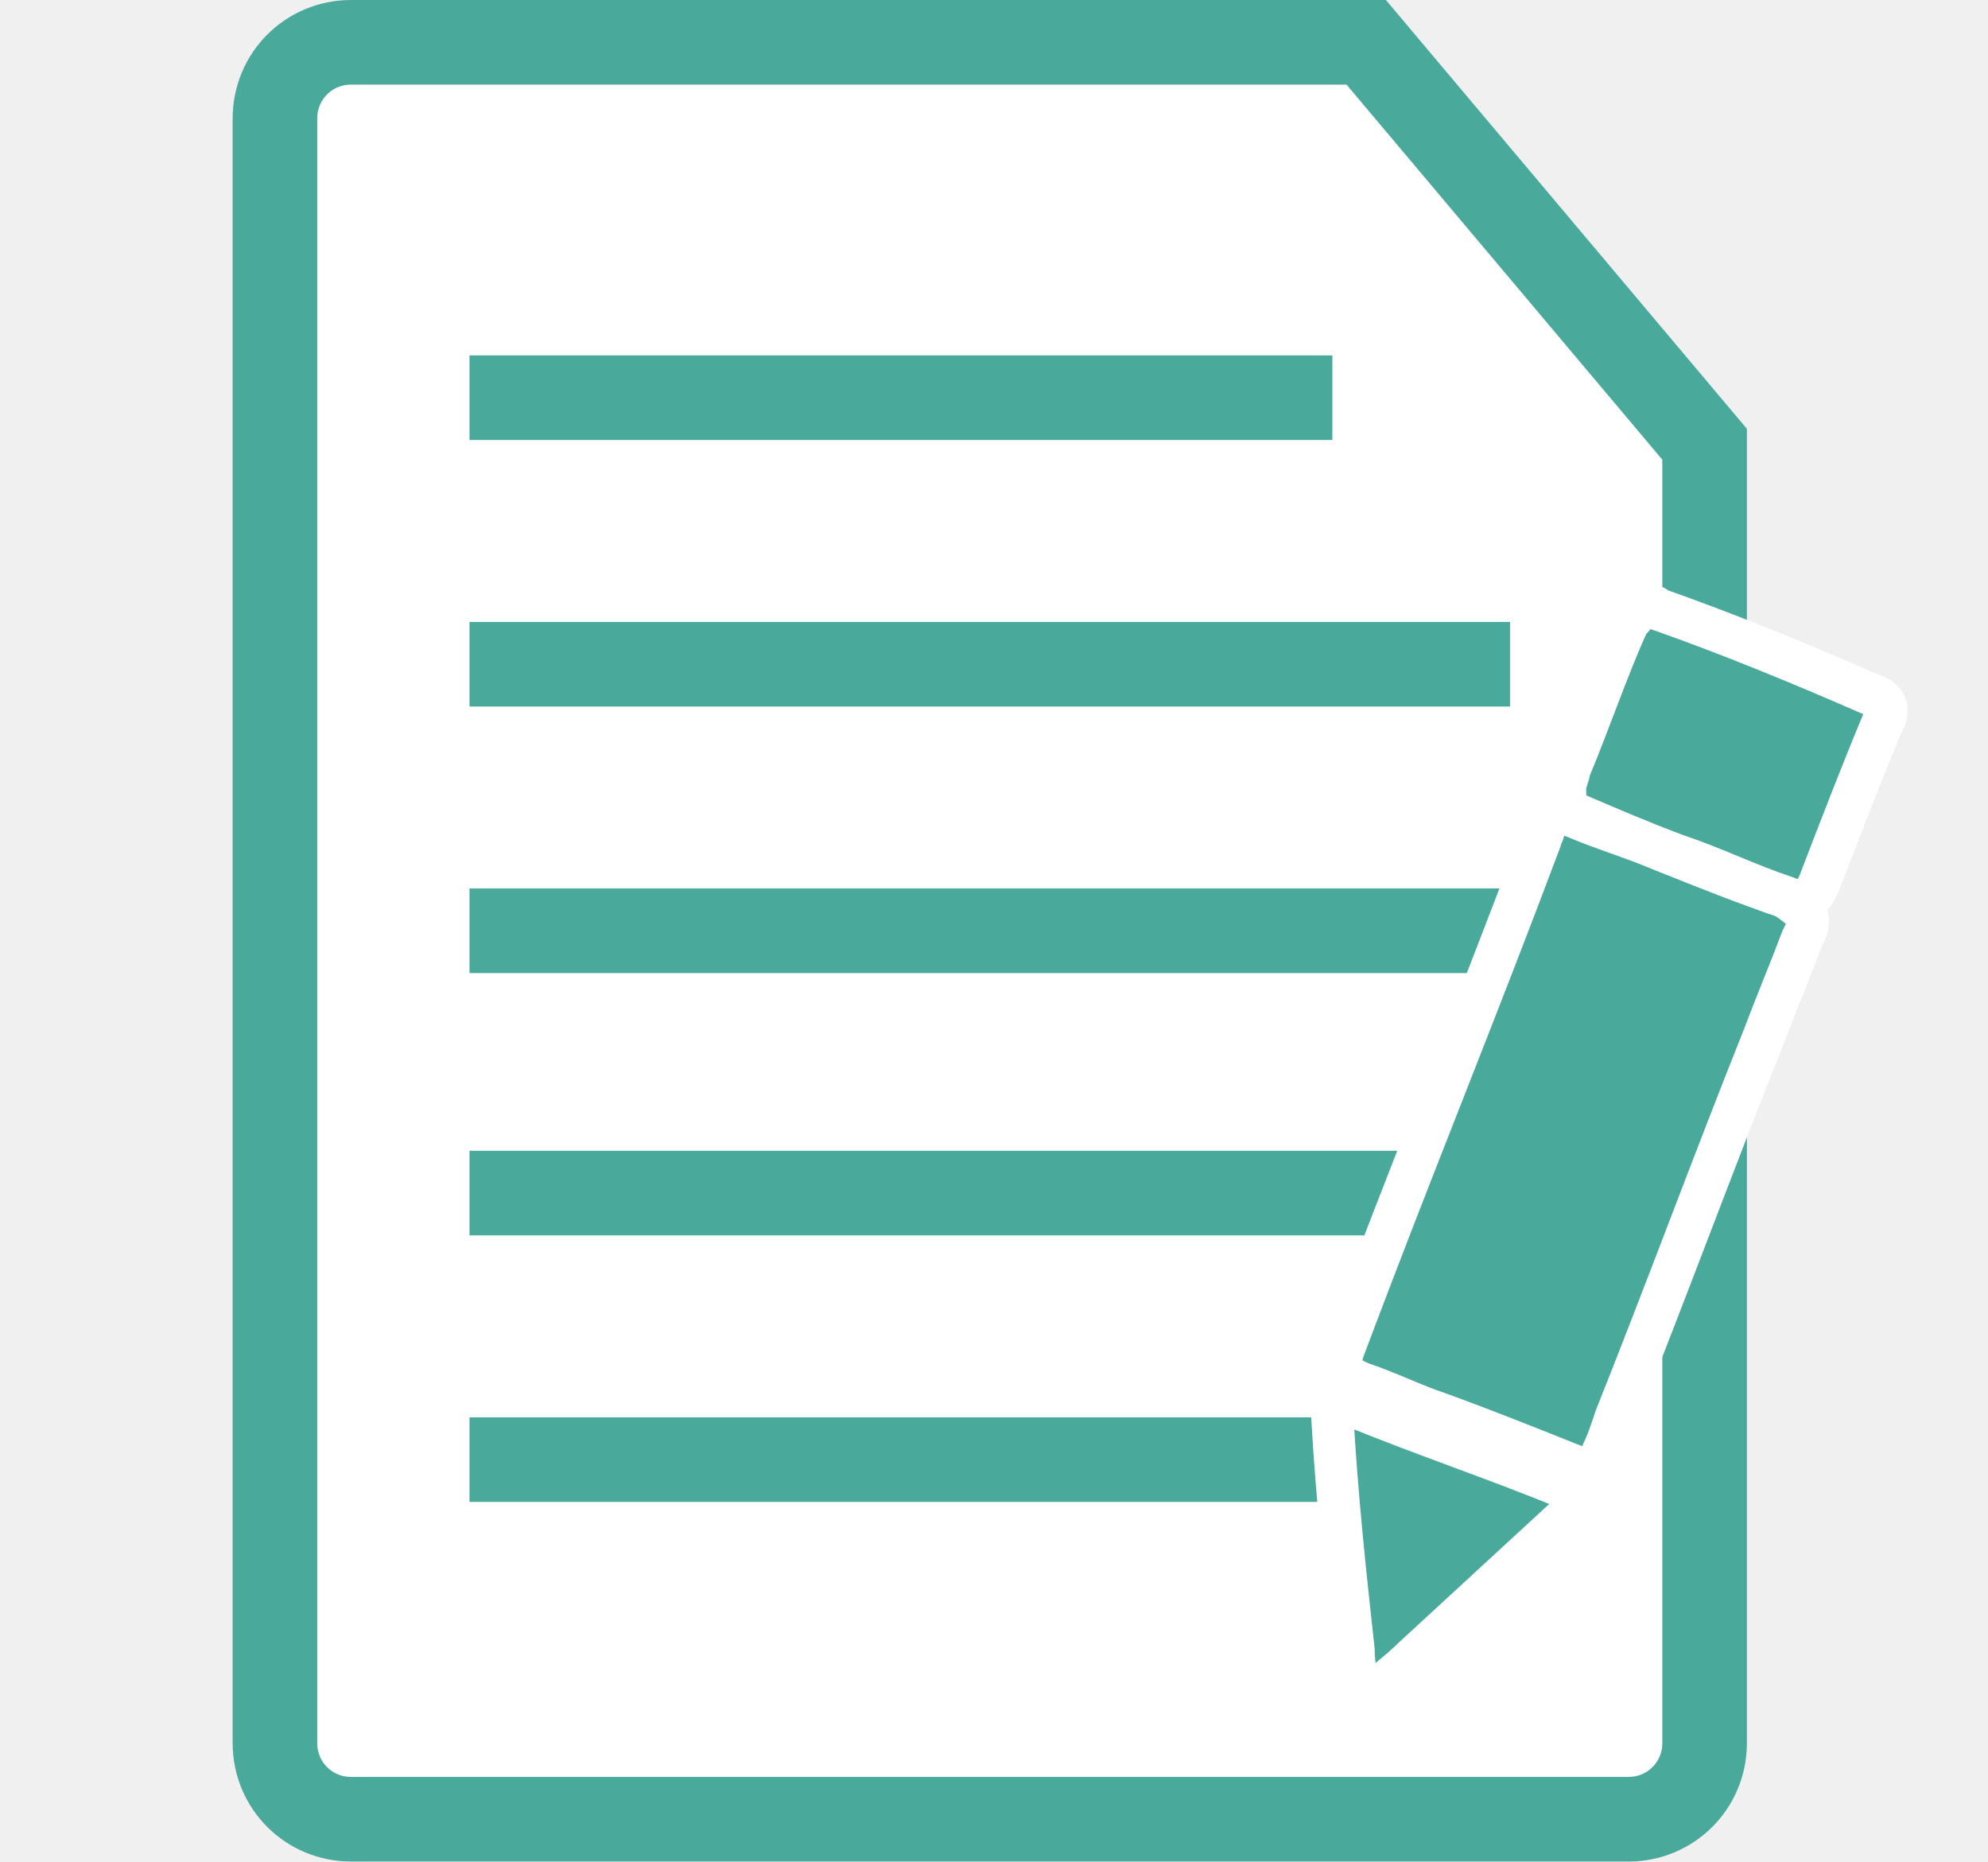
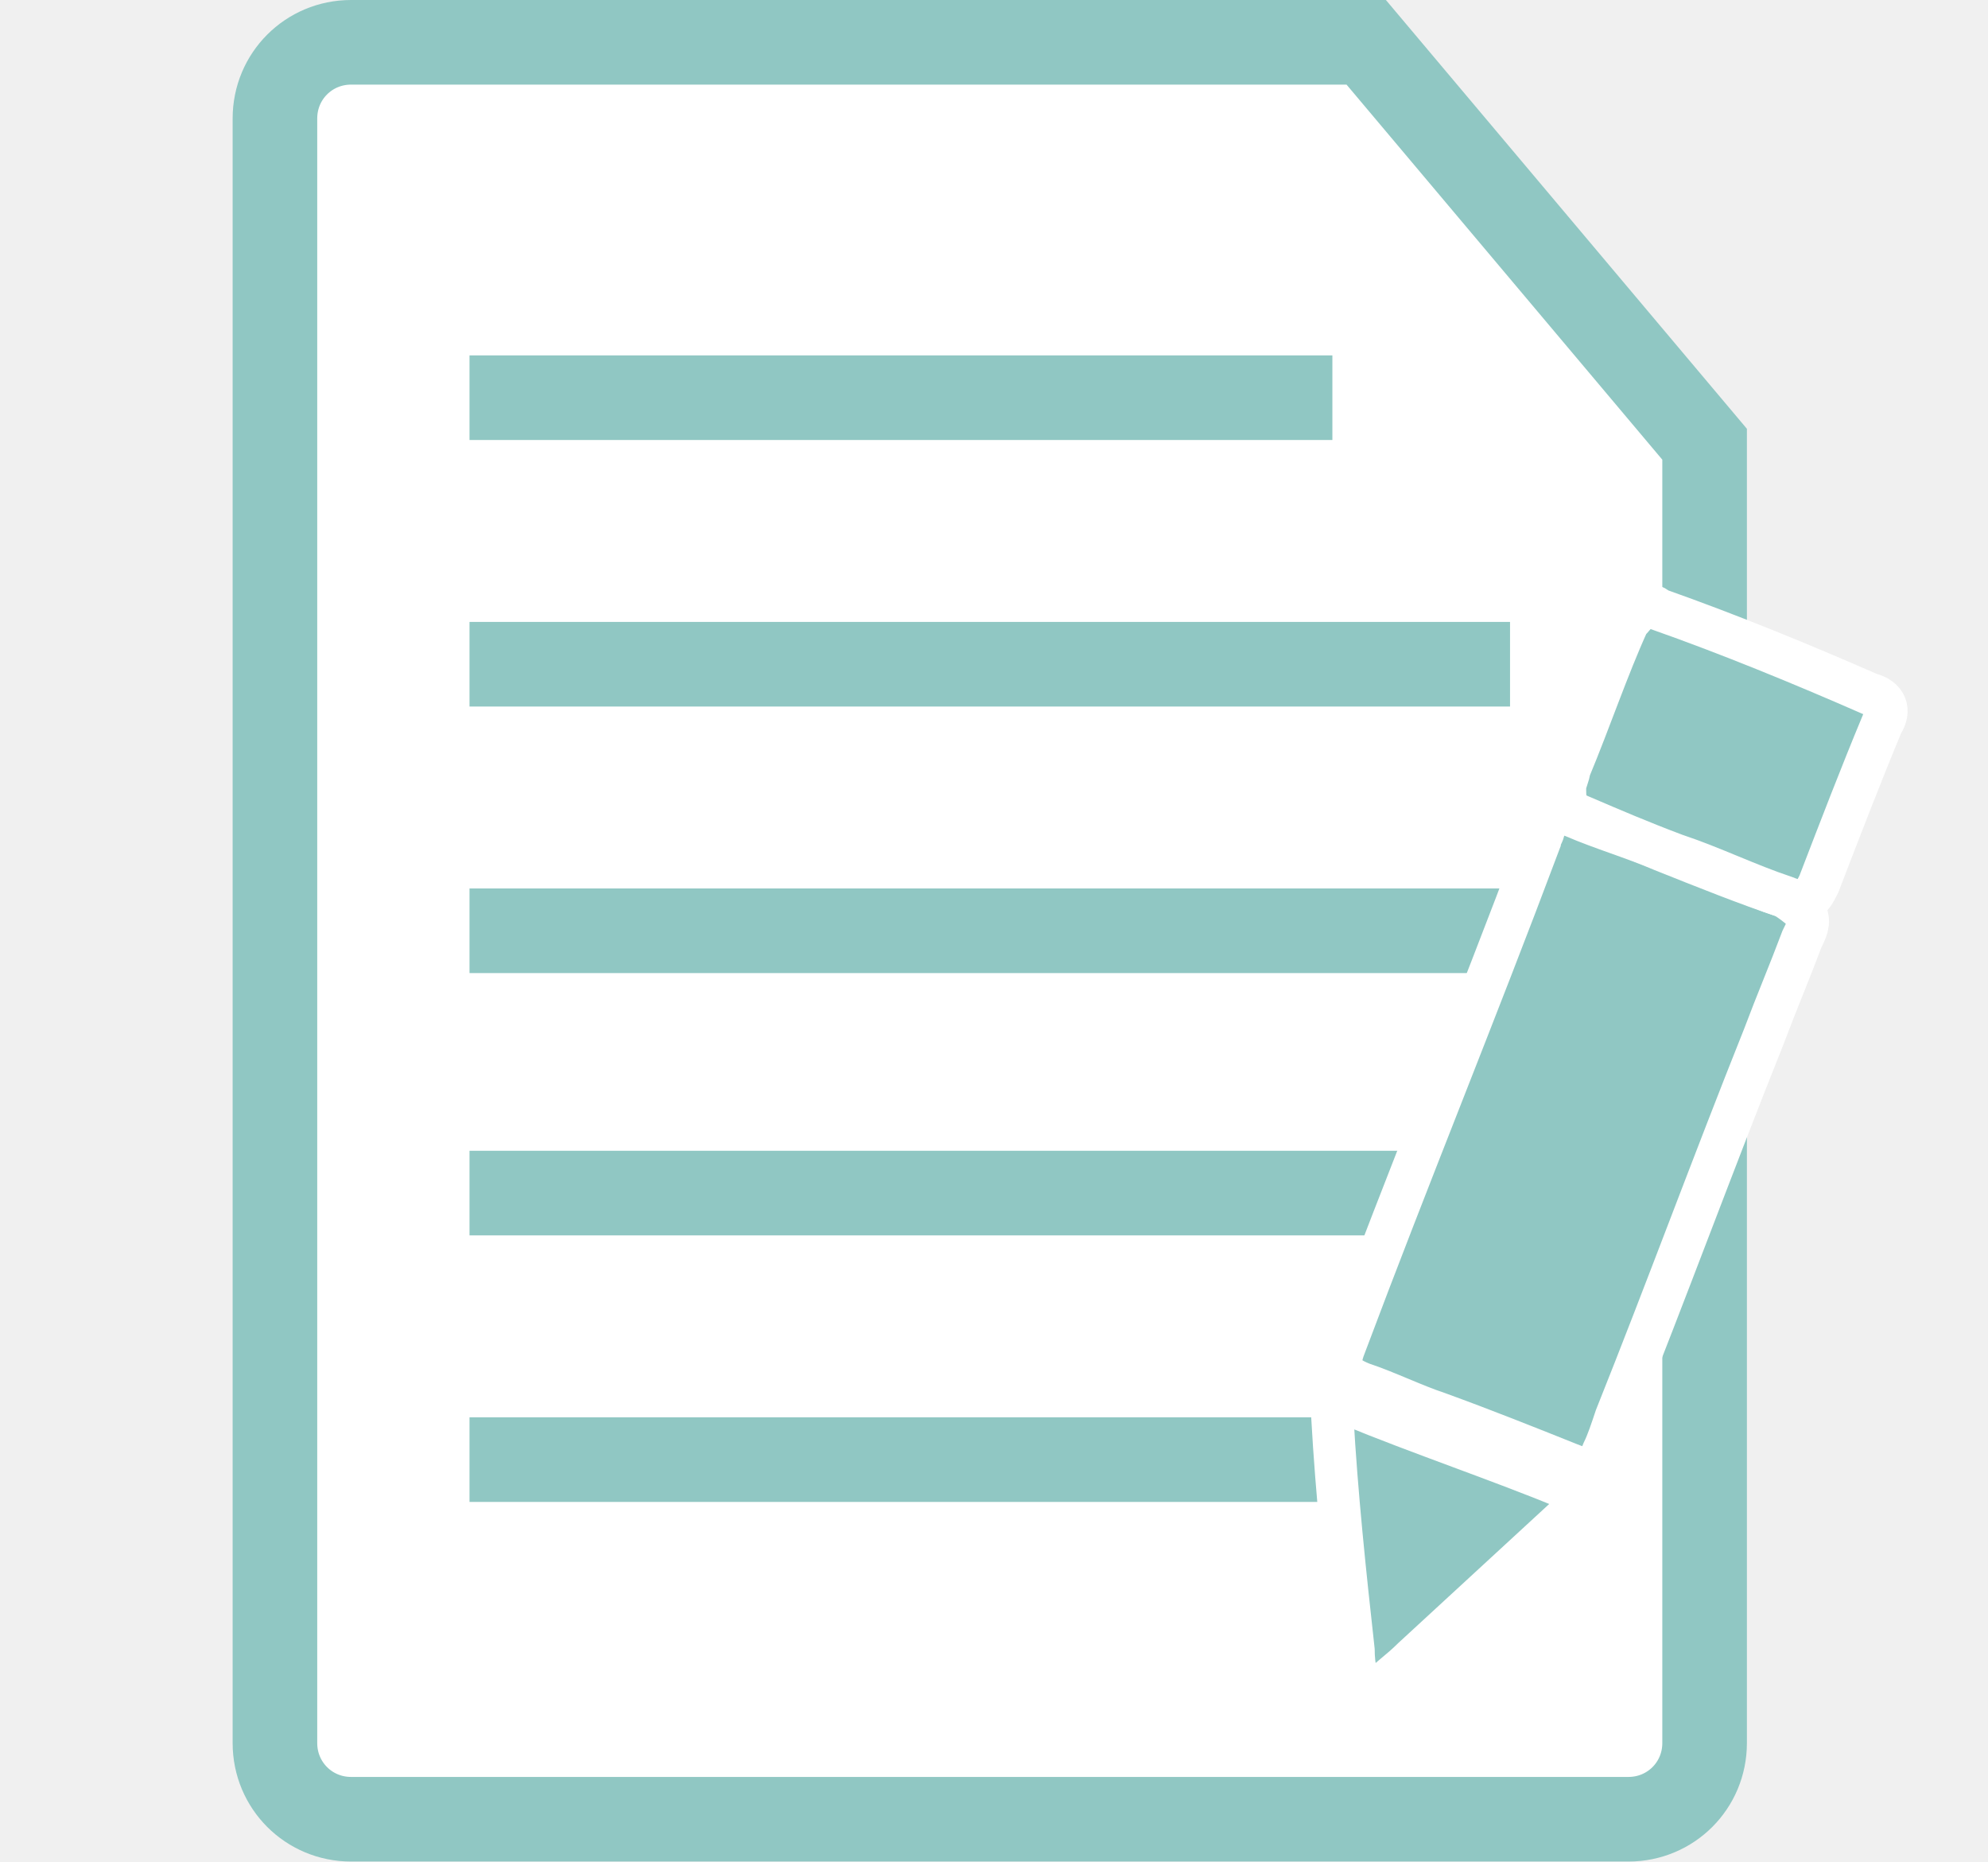
<svg xmlns="http://www.w3.org/2000/svg" version="1.1" id="Memo" x="0px" y="0px" width="47px" height="44px" viewBox="0 0 47 44" style="enable-background:new 0 0 47 44;" xml:space="preserve">
  <style type="text/css">
	.st0{fill:#FFFFFF;}
- 	.st1{fill:none;stroke:#49AA9C;stroke-width:2;stroke-miterlimit:10;}
- 	.st2{fill:#49AA9C;stroke:#FFFFFF;stroke-miterlimit:10;}
+ 	.st1{fill:none;stroke:#90C7C3;stroke-width:2;stroke-miterlimit:10;}
+ 	.st2{fill:#90C7C3;stroke:#FFFFFF;stroke-miterlimit:10;}
</style>
  <g id="Text_File_Lines">
    <polygon id="White_File_Content" class="st0" points="31.3,1 7,1 7,43 39.8,43 39.8,10.8  " />
    <line class="st1" x1="11.1" y1="28.2" x2="35.7" y2="28.2" />
    <line class="st1" x1="11.1" y1="34.5" x2="35.7" y2="34.5" />
-     <path id="File_Outline" class="st1" d="M32.3,1H8.3c-1,0-1.8,0.8-1.8,1.8v38.4c0,1,0.8,1.8,1.8,1.8h30.2c1,0,1.8-0.8,1.8-1.8V10.5   L32.3,1z" />
+     <path id="File_Outline" class="st1" d="M32.3,1h-24c-1,0-1.8,0.8-1.8,1.8v38.4c0,1,0.8,1.8,1.8,1.8h30.2c1,0,1.8-0.8,1.8-1.8V10.5   L32.3,1z" />
    <line class="st1" x1="11.1" y1="9.4" x2="31.5" y2="9.4" />
    <line class="st1" x1="11.1" y1="15.7" x2="35.7" y2="15.7" />
    <line class="st1" x1="11.1" y1="22" x2="35.7" y2="22" />
  </g>
  <g id="Pencil">
    <path class="st2" d="M42.7,21.6c0.1,0.2,0,0.4-0.1,0.6c-0.3,0.8-0.6,1.5-0.9,2.3c-1.2,3-2.3,6-3.5,9c-0.1,0.3-0.2,0.6-0.3,0.8   c-0.2,0.5-0.3,0.5-0.8,0.3c-1-0.4-2-0.8-3.1-1.2c-0.6-0.2-1.2-0.5-1.8-0.7c-0.5-0.2-0.6-0.4-0.4-0.9c1.5-4,3.1-7.9,4.6-11.9   c0-0.1,0.1-0.2,0.1-0.3c0.2-0.4,0.4-0.5,0.7-0.3c0.7,0.3,1.4,0.5,2.1,0.8c1,0.4,2,0.8,2.9,1.1C42.5,21.4,42.6,21.5,42.7,21.6z" />
    <path class="st2" d="M38.8,14.3c0.2,0,0.3,0,0.4,0.1c1.7,0.6,3.4,1.3,5,2c0.4,0.1,0.5,0.4,0.3,0.7c-0.5,1.2-1,2.5-1.5,3.8   c-0.2,0.4-0.3,0.5-0.8,0.3c-0.9-0.3-1.7-0.7-2.6-1c-0.8-0.3-1.5-0.6-2.2-0.9c-0.1,0-0.2-0.1-0.2-0.1C37,19,37,18.9,37,18.6   c0-0.1,0.1-0.3,0.1-0.4c0.5-1.2,0.9-2.4,1.4-3.5C38.6,14.6,38.7,14.5,38.8,14.3z" />
    <path class="st2" d="M32.4,40.2c-0.2,0.1-0.2,0-0.3-0.2c0-0.3-0.1-0.6-0.1-1c-0.2-1.8-0.4-3.7-0.5-5.5c0-0.4,0-0.5,0.4-0.3   c1.7,0.7,3.5,1.3,5.2,2c0.4,0.1,0.4,0.3,0.1,0.5c-1.3,1.2-2.5,2.3-3.8,3.5c-0.3,0.3-0.6,0.5-0.9,0.8C32.5,40.1,32.4,40.2,32.4,40.2   z" />
  </g>
</svg>
